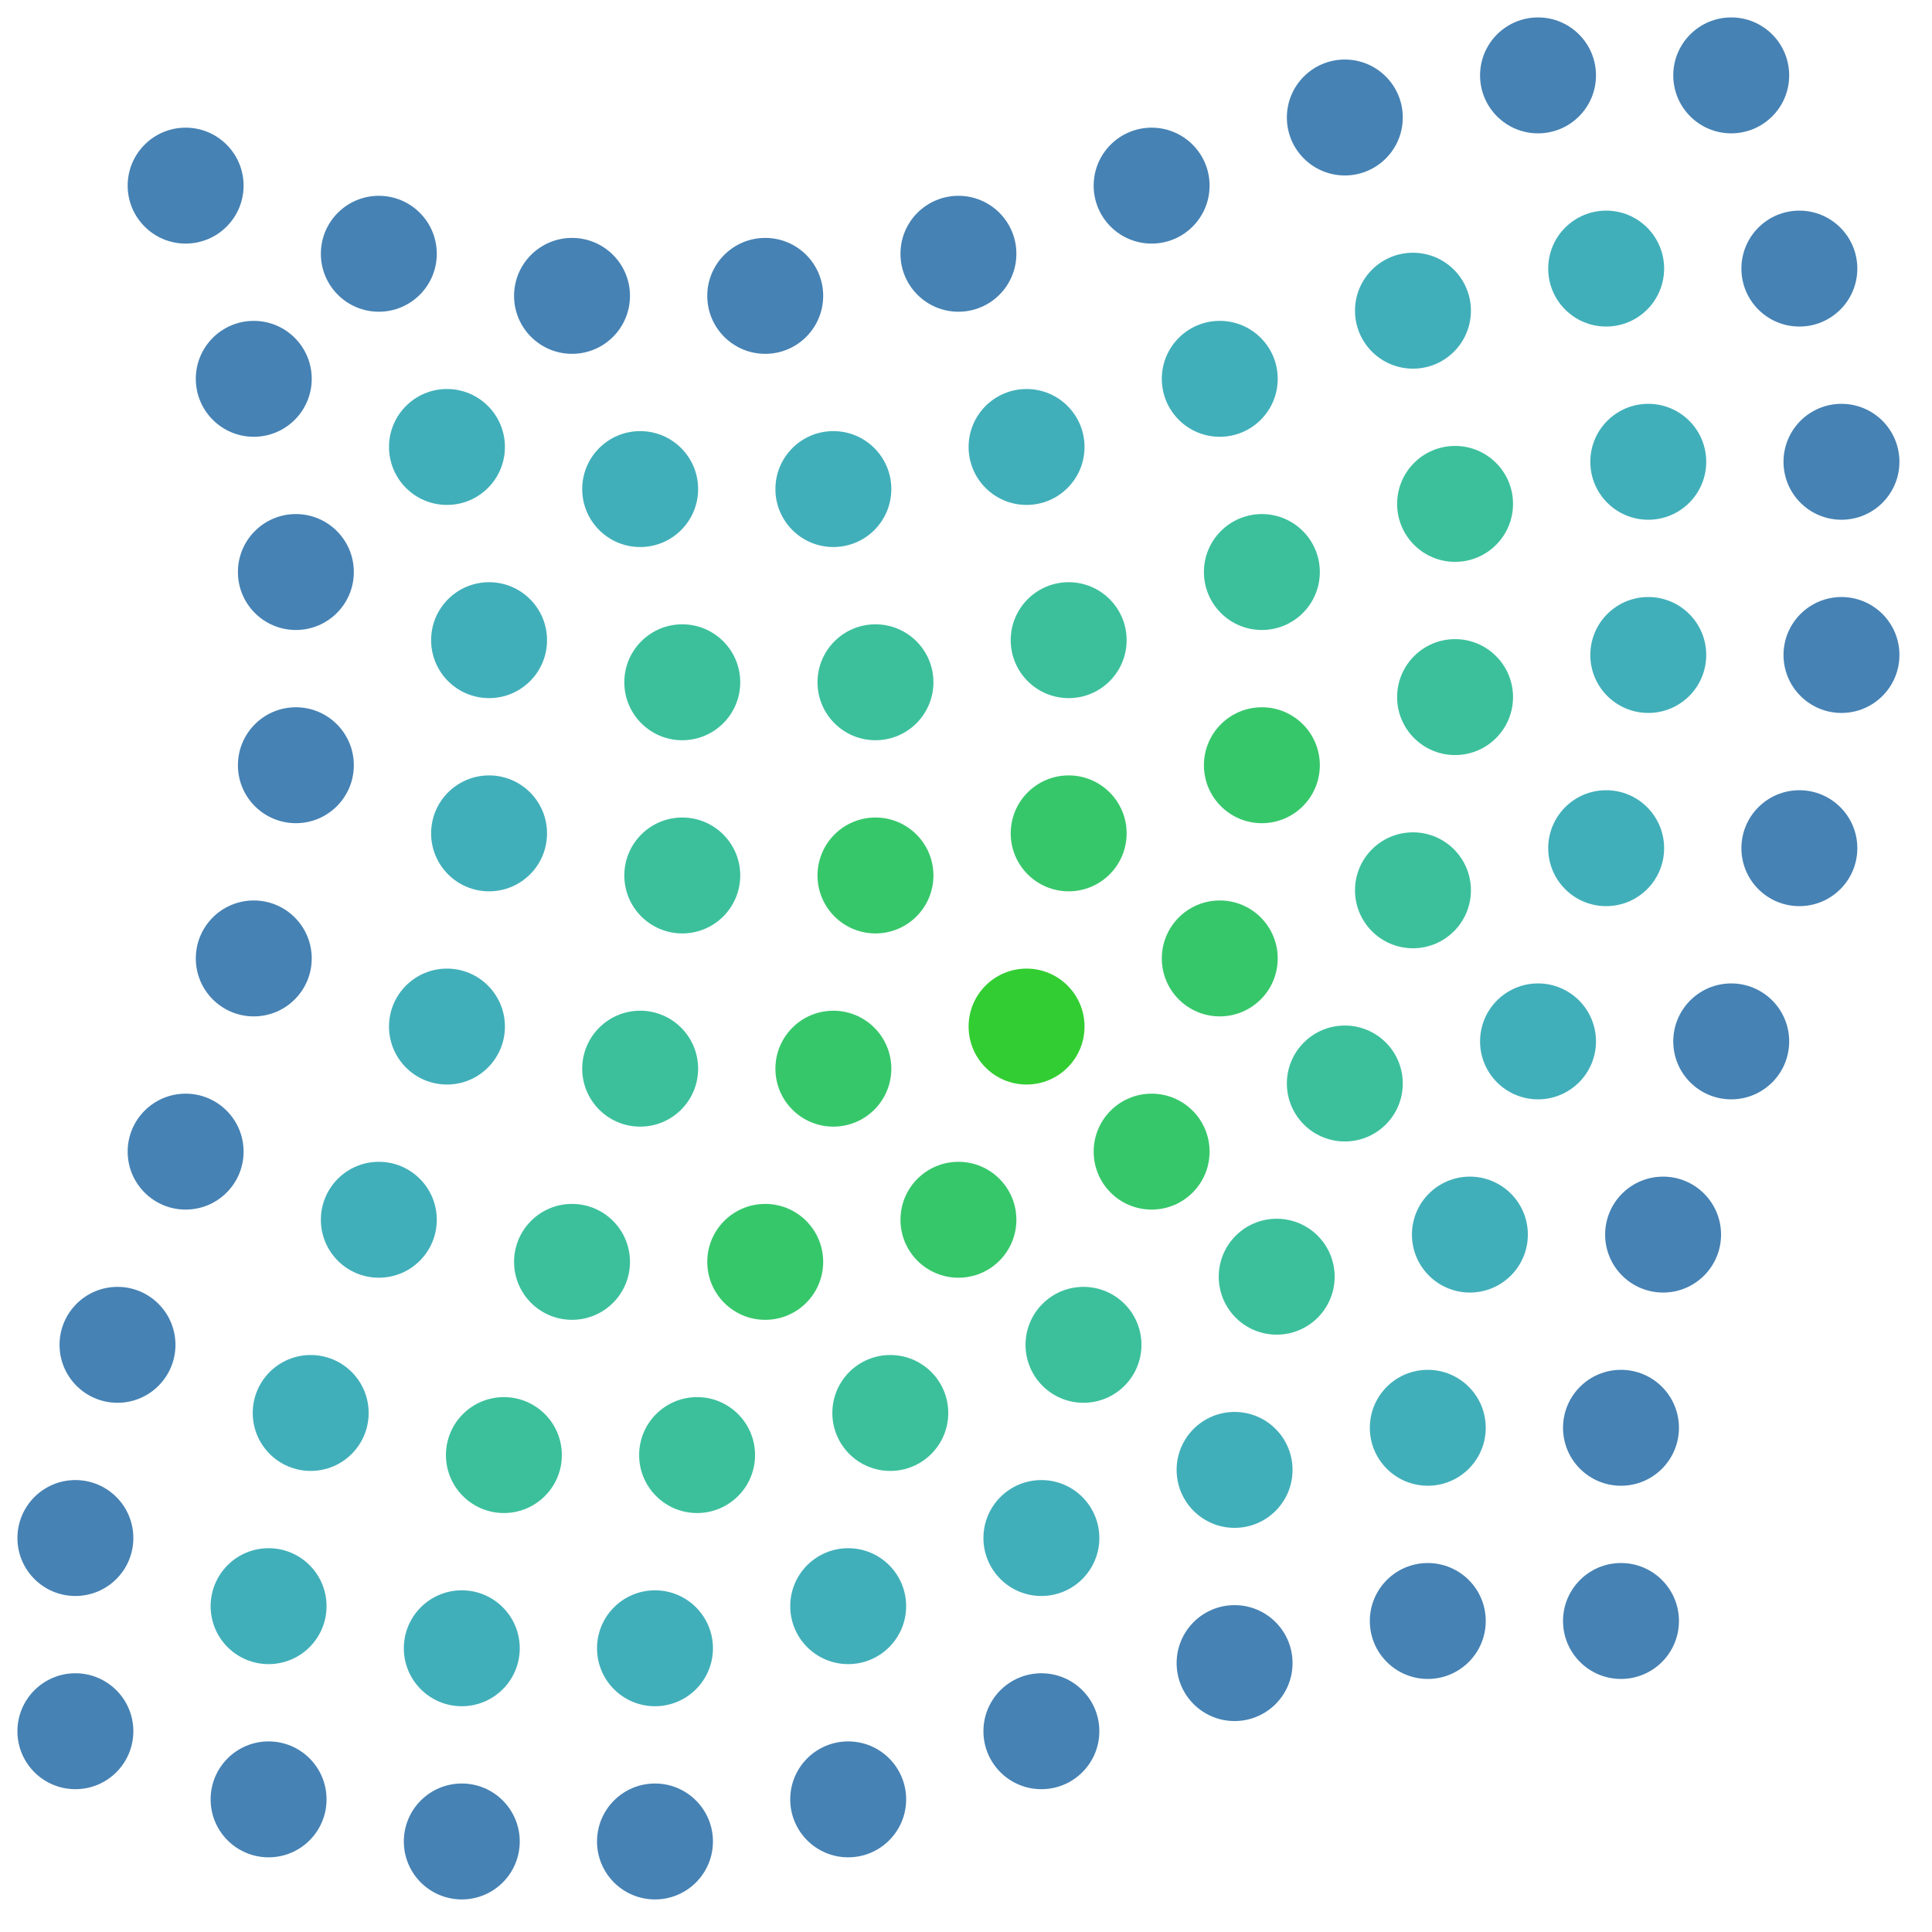
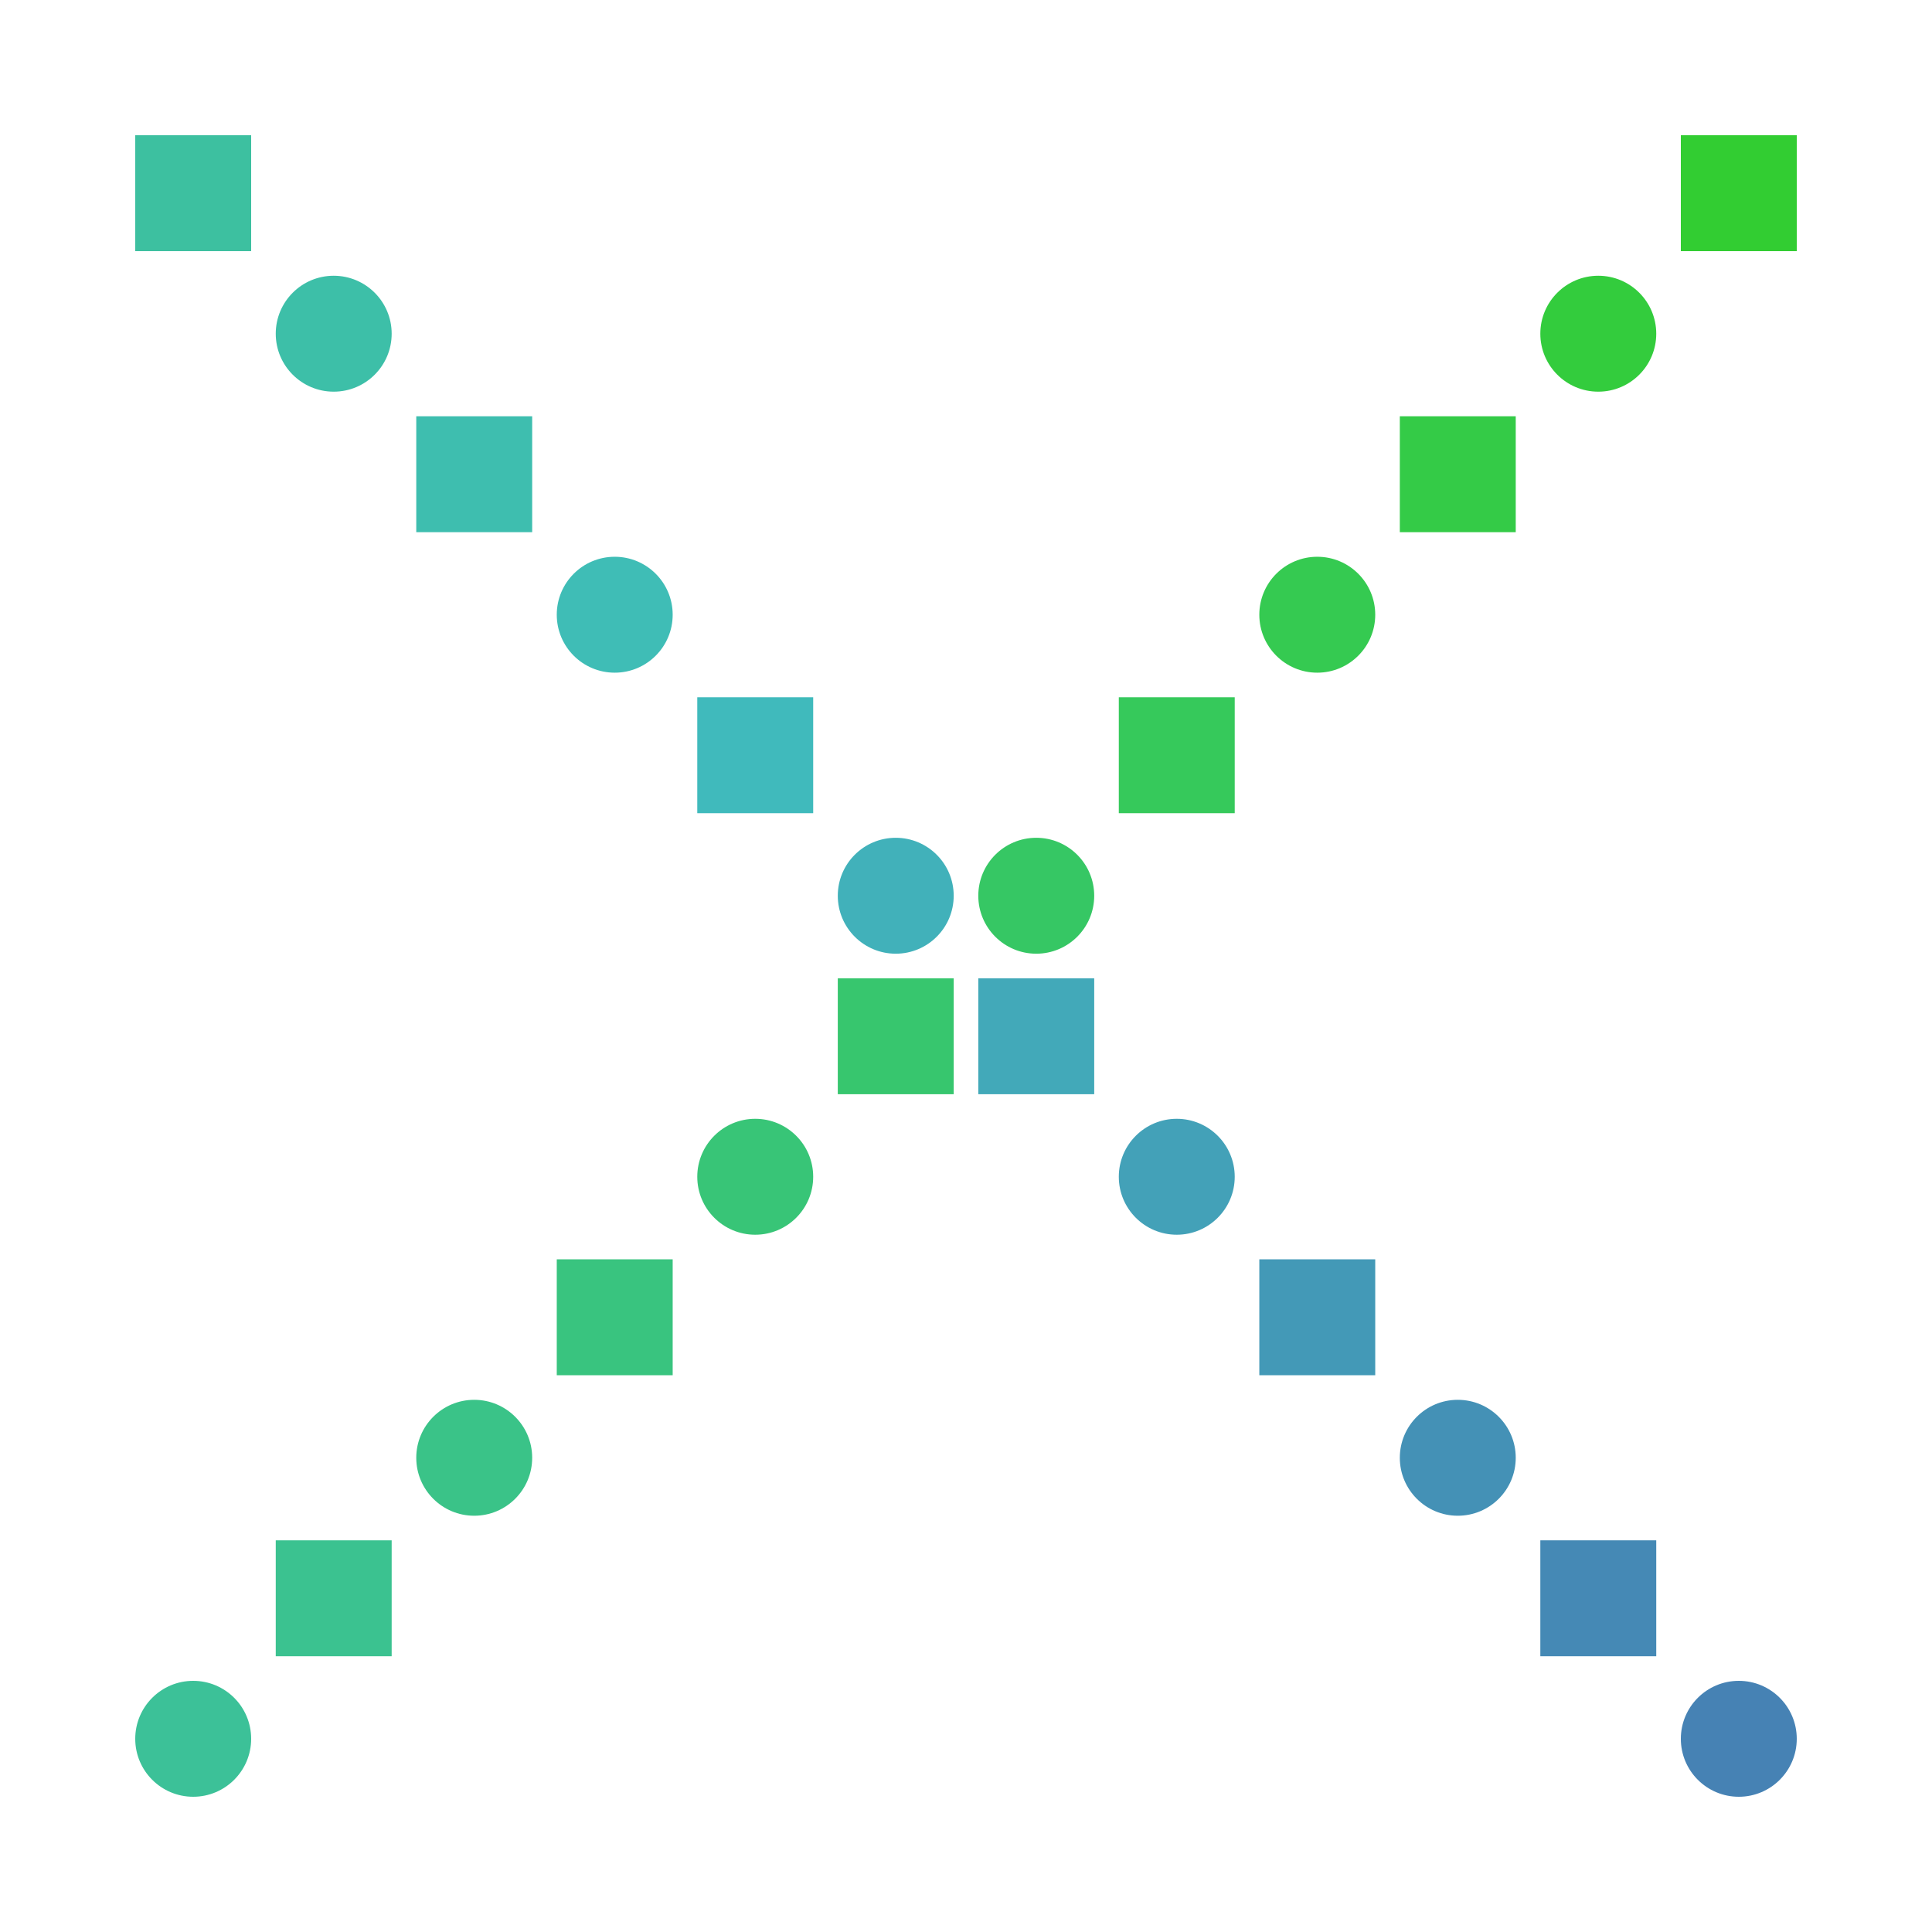
<svg xmlns="http://www.w3.org/2000/svg" baseProfile="full" height="250" version="1.1" width="250">
  <defs />
  <g transform=" rotate(0, 125, 125)">
    <rect fill="white" height="250" width="250" x="0" y="0" />
-     <ellipse cx="24.02" cy="24.02" fill="#4682b4" opacity="1" rx="7.5" ry="7.5" stroke-width="0" transform=" rotate(0, 24, 24)" />
-     <ellipse cx="49.02" cy="32.837" fill="#4682b4" opacity="1" rx="7.5" ry="7.5" stroke-width="0" transform=" rotate(0, 49, 32)" />
-     <ellipse cx="74.02" cy="38.286" fill="#4682b4" opacity="1" rx="7.5" ry="7.5" stroke-width="0" transform=" rotate(0, 74, 38)" />
-     <ellipse cx="99.02" cy="38.286" fill="#4682b4" opacity="1" rx="7.5" ry="7.5" stroke-width="0" transform=" rotate(0, 99, 38)" />
-     <ellipse cx="124.02" cy="32.837" fill="#4682b4" opacity="1" rx="7.5" ry="7.5" stroke-width="0" transform=" rotate(0, 124, 32)" />
-     <ellipse cx="149.02" cy="24.02" fill="#4682b4" opacity="1" rx="7.5" ry="7.5" stroke-width="0" transform=" rotate(0, 149, 24)" />
-     <ellipse cx="174.02" cy="15.204" fill="#4682b4" opacity="1" rx="7.5" ry="7.5" stroke-width="0" transform=" rotate(0, 174, 15)" />
-     <ellipse cx="199.02" cy="9.755" fill="#4682b4" opacity="1" rx="7.5" ry="7.5" stroke-width="0" transform=" rotate(0, 199, 9)" />
-     <ellipse cx="224.02" cy="9.755" fill="#4682b4" opacity="1" rx="7.5" ry="7.5" stroke-width="0" transform=" rotate(0, 224, 9)" />
-     <ellipse cx="32.837" cy="49.02" fill="#4682b4" opacity="1" rx="7.5" ry="7.5" stroke-width="0" transform=" rotate(0, 32, 49)" />
-     <ellipse cx="57.837" cy="57.837" fill="#41afba" opacity="1" rx="7.5" ry="7.5" stroke-width="0" transform=" rotate(0, 57, 57)" />
-     <ellipse cx="82.837" cy="63.286" fill="#41afba" opacity="1" rx="7.5" ry="7.5" stroke-width="0" transform=" rotate(0, 82, 63)" />
-     <ellipse cx="107.837" cy="63.286" fill="#41afba" opacity="1" rx="7.5" ry="7.5" stroke-width="0" transform=" rotate(0, 107, 63)" />
-     <ellipse cx="132.837" cy="57.837" fill="#41afba" opacity="1" rx="7.5" ry="7.5" stroke-width="0" transform=" rotate(0, 132, 57)" />
-     <ellipse cx="157.837" cy="49.02" fill="#41afba" opacity="1" rx="7.5" ry="7.5" stroke-width="0" transform=" rotate(0, 157, 49)" />
-     <ellipse cx="182.837" cy="40.204" fill="#41afba" opacity="1" rx="7.5" ry="7.5" stroke-width="0" transform=" rotate(0, 182, 40)" />
-     <ellipse cx="207.837" cy="34.755" fill="#41afba" opacity="1" rx="7.5" ry="7.5" stroke-width="0" transform=" rotate(0, 207, 34)" />
-     <ellipse cx="232.837" cy="34.755" fill="#4682b4" opacity="1" rx="7.5" ry="7.5" stroke-width="0" transform=" rotate(0, 232, 34)" />
-     <ellipse cx="38.286" cy="74.02" fill="#4682b4" opacity="1" rx="7.5" ry="7.5" stroke-width="0" transform=" rotate(0, 38, 74)" />
-     <ellipse cx="63.286" cy="82.837" fill="#41afba" opacity="1" rx="7.5" ry="7.5" stroke-width="0" transform=" rotate(0, 63, 82)" />
-     <ellipse cx="88.286" cy="88.286" fill="#3cc09c" opacity="1" rx="7.5" ry="7.5" stroke-width="0" transform=" rotate(0, 88, 88)" />
-     <ellipse cx="113.286" cy="88.286" fill="#3cc09c" opacity="1" rx="7.5" ry="7.5" stroke-width="0" transform=" rotate(0, 113, 88)" />
-     <ellipse cx="138.286" cy="82.837" fill="#3cc09c" opacity="1" rx="7.5" ry="7.5" stroke-width="0" transform=" rotate(0, 138, 82)" />
-     <ellipse cx="163.286" cy="74.02" fill="#3cc09c" opacity="1" rx="7.5" ry="7.5" stroke-width="0" transform=" rotate(0, 163, 74)" />
-     <ellipse cx="188.286" cy="65.204" fill="#3cc09c" opacity="1" rx="7.5" ry="7.5" stroke-width="0" transform=" rotate(0, 188, 65)" />
-     <ellipse cx="213.286" cy="59.755" fill="#41afba" opacity="1" rx="7.5" ry="7.5" stroke-width="0" transform=" rotate(0, 213, 59)" />
-     <ellipse cx="238.286" cy="59.755" fill="#4682b4" opacity="1" rx="7.5" ry="7.5" stroke-width="0" transform=" rotate(0, 238, 59)" />
-     <ellipse cx="38.286" cy="99.02" fill="#4682b4" opacity="1" rx="7.5" ry="7.5" stroke-width="0" transform=" rotate(0, 38, 99)" />
-     <ellipse cx="63.286" cy="107.837" fill="#41afba" opacity="1" rx="7.5" ry="7.5" stroke-width="0" transform=" rotate(0, 63, 107)" />
-     <ellipse cx="88.286" cy="113.286" fill="#3cc09c" opacity="1" rx="7.5" ry="7.5" stroke-width="0" transform=" rotate(0, 88, 113)" />
-     <ellipse cx="113.286" cy="113.286" fill="#37c76b" opacity="1" rx="7.5" ry="7.5" stroke-width="0" transform=" rotate(0, 113, 113)" />
-     <ellipse cx="138.286" cy="107.837" fill="#37c76b" opacity="1" rx="7.5" ry="7.5" stroke-width="0" transform=" rotate(0, 138, 107)" />
-     <ellipse cx="163.286" cy="99.02" fill="#37c76b" opacity="1" rx="7.5" ry="7.5" stroke-width="0" transform=" rotate(0, 163, 99)" />
-     <ellipse cx="188.286" cy="90.204" fill="#3cc09c" opacity="1" rx="7.5" ry="7.5" stroke-width="0" transform=" rotate(0, 188, 90)" />
-     <ellipse cx="213.286" cy="84.755" fill="#41afba" opacity="1" rx="7.5" ry="7.5" stroke-width="0" transform=" rotate(0, 213, 84)" />
-     <ellipse cx="238.286" cy="84.755" fill="#4682b4" opacity="1" rx="7.5" ry="7.5" stroke-width="0" transform=" rotate(0, 238, 84)" />
-     <ellipse cx="32.837" cy="124.02" fill="#4682b4" opacity="1" rx="7.5" ry="7.5" stroke-width="0" transform=" rotate(0, 32, 124)" />
-     <ellipse cx="57.837" cy="132.837" fill="#41afba" opacity="1" rx="7.5" ry="7.5" stroke-width="0" transform=" rotate(0, 57, 132)" />
-     <ellipse cx="82.837" cy="138.286" fill="#3cc09c" opacity="1" rx="7.5" ry="7.5" stroke-width="0" transform=" rotate(0, 82, 138)" />
-     <ellipse cx="107.837" cy="138.286" fill="#37c76b" opacity="1" rx="7.5" ry="7.5" stroke-width="0" transform=" rotate(0, 107, 138)" />
-     <ellipse cx="132.837" cy="132.837" fill="#32cd32" opacity="1" rx="7.5" ry="7.5" stroke-width="0" transform=" rotate(0, 132, 132)" />
-     <ellipse cx="157.837" cy="124.02" fill="#37c76b" opacity="1" rx="7.5" ry="7.5" stroke-width="0" transform=" rotate(0, 157, 124)" />
-     <ellipse cx="182.837" cy="115.204" fill="#3cc09c" opacity="1" rx="7.5" ry="7.5" stroke-width="0" transform=" rotate(0, 182, 115)" />
-     <ellipse cx="207.837" cy="109.755" fill="#41afba" opacity="1" rx="7.5" ry="7.5" stroke-width="0" transform=" rotate(0, 207, 109)" />
-     <ellipse cx="232.837" cy="109.755" fill="#4682b4" opacity="1" rx="7.5" ry="7.5" stroke-width="0" transform=" rotate(0, 232, 109)" />
-     <ellipse cx="24.02" cy="149.02" fill="#4682b4" opacity="1" rx="7.5" ry="7.5" stroke-width="0" transform=" rotate(0, 24, 149)" />
-     <ellipse cx="49.02" cy="157.837" fill="#41afba" opacity="1" rx="7.5" ry="7.5" stroke-width="0" transform=" rotate(0, 49, 157)" />
-     <ellipse cx="74.02" cy="163.286" fill="#3cc09c" opacity="1" rx="7.5" ry="7.5" stroke-width="0" transform=" rotate(0, 74, 163)" />
-     <ellipse cx="99.02" cy="163.286" fill="#37c76b" opacity="1" rx="7.5" ry="7.5" stroke-width="0" transform=" rotate(0, 99, 163)" />
-     <ellipse cx="124.02" cy="157.837" fill="#37c76b" opacity="1" rx="7.5" ry="7.5" stroke-width="0" transform=" rotate(0, 124, 157)" />
-     <ellipse cx="149.02" cy="149.02" fill="#37c76b" opacity="1" rx="7.5" ry="7.5" stroke-width="0" transform=" rotate(0, 149, 149)" />
-     <ellipse cx="174.02" cy="140.204" fill="#3cc09c" opacity="1" rx="7.5" ry="7.5" stroke-width="0" transform=" rotate(0, 174, 140)" />
-     <ellipse cx="199.02" cy="134.755" fill="#41afba" opacity="1" rx="7.5" ry="7.5" stroke-width="0" transform=" rotate(0, 199, 134)" />
-     <ellipse cx="224.02" cy="134.755" fill="#4682b4" opacity="1" rx="7.5" ry="7.5" stroke-width="0" transform=" rotate(0, 224, 134)" />
-     <ellipse cx="15.204" cy="174.02" fill="#4682b4" opacity="1" rx="7.5" ry="7.5" stroke-width="0" transform=" rotate(0, 15, 174)" />
-     <ellipse cx="40.204" cy="182.837" fill="#41afba" opacity="1" rx="7.5" ry="7.5" stroke-width="0" transform=" rotate(0, 40, 182)" />
-     <ellipse cx="65.204" cy="188.286" fill="#3cc09c" opacity="1" rx="7.5" ry="7.5" stroke-width="0" transform=" rotate(0, 65, 188)" />
-     <ellipse cx="90.204" cy="188.286" fill="#3cc09c" opacity="1" rx="7.5" ry="7.5" stroke-width="0" transform=" rotate(0, 90, 188)" />
-     <ellipse cx="115.204" cy="182.837" fill="#3cc09c" opacity="1" rx="7.5" ry="7.5" stroke-width="0" transform=" rotate(0, 115, 182)" />
-     <ellipse cx="140.204" cy="174.02" fill="#3cc09c" opacity="1" rx="7.5" ry="7.5" stroke-width="0" transform=" rotate(0, 140, 174)" />
-     <ellipse cx="165.204" cy="165.204" fill="#3cc09c" opacity="1" rx="7.5" ry="7.5" stroke-width="0" transform=" rotate(0, 165, 165)" />
-     <ellipse cx="190.204" cy="159.755" fill="#41afba" opacity="1" rx="7.5" ry="7.5" stroke-width="0" transform=" rotate(0, 190, 159)" />
-     <ellipse cx="215.204" cy="159.755" fill="#4682b4" opacity="1" rx="7.5" ry="7.5" stroke-width="0" transform=" rotate(0, 215, 159)" />
-     <ellipse cx="9.755" cy="199.02" fill="#4682b4" opacity="1" rx="7.5" ry="7.5" stroke-width="0" transform=" rotate(0, 9, 199)" />
-     <ellipse cx="34.755" cy="207.837" fill="#41afba" opacity="1" rx="7.5" ry="7.5" stroke-width="0" transform=" rotate(0, 34, 207)" />
-     <ellipse cx="59.755" cy="213.286" fill="#41afba" opacity="1" rx="7.5" ry="7.5" stroke-width="0" transform=" rotate(0, 59, 213)" />
-     <ellipse cx="84.755" cy="213.286" fill="#41afba" opacity="1" rx="7.5" ry="7.5" stroke-width="0" transform=" rotate(0, 84, 213)" />
-     <ellipse cx="109.755" cy="207.837" fill="#41afba" opacity="1" rx="7.5" ry="7.5" stroke-width="0" transform=" rotate(0, 109, 207)" />
-     <ellipse cx="134.755" cy="199.02" fill="#41afba" opacity="1" rx="7.5" ry="7.5" stroke-width="0" transform=" rotate(0, 134, 199)" />
-     <ellipse cx="159.755" cy="190.204" fill="#41afba" opacity="1" rx="7.5" ry="7.5" stroke-width="0" transform=" rotate(0, 159, 190)" />
-     <ellipse cx="184.755" cy="184.755" fill="#41afba" opacity="1" rx="7.5" ry="7.5" stroke-width="0" transform=" rotate(0, 184, 184)" />
-     <ellipse cx="209.755" cy="184.755" fill="#4682b4" opacity="1" rx="7.5" ry="7.5" stroke-width="0" transform=" rotate(0, 209, 184)" />
-     <ellipse cx="9.755" cy="224.02" fill="#4682b4" opacity="1" rx="7.5" ry="7.5" stroke-width="0" transform=" rotate(0, 9, 224)" />
-     <ellipse cx="34.755" cy="232.837" fill="#4682b4" opacity="1" rx="7.5" ry="7.5" stroke-width="0" transform=" rotate(0, 34, 232)" />
-     <ellipse cx="59.755" cy="238.286" fill="#4682b4" opacity="1" rx="7.5" ry="7.5" stroke-width="0" transform=" rotate(0, 59, 238)" />
-     <ellipse cx="84.755" cy="238.286" fill="#4682b4" opacity="1" rx="7.5" ry="7.5" stroke-width="0" transform=" rotate(0, 84, 238)" />
-     <ellipse cx="109.755" cy="232.837" fill="#4682b4" opacity="1" rx="7.5" ry="7.5" stroke-width="0" transform=" rotate(0, 109, 232)" />
-     <ellipse cx="134.755" cy="224.02" fill="#4682b4" opacity="1" rx="7.5" ry="7.5" stroke-width="0" transform=" rotate(0, 134, 224)" />
-     <ellipse cx="159.755" cy="215.204" fill="#4682b4" opacity="1" rx="7.5" ry="7.5" stroke-width="0" transform=" rotate(0, 159, 215)" />
-     <ellipse cx="184.755" cy="209.755" fill="#4682b4" opacity="1" rx="7.5" ry="7.5" stroke-width="0" transform=" rotate(0, 184, 209)" />
-     <ellipse cx="209.755" cy="209.755" fill="#4682b4" opacity="1" rx="7.5" ry="7.5" stroke-width="0" transform=" rotate(0, 209, 209)" />
+     <rect fill="#32cd32" height="15" opacity="1" stroke-width="0" transform=" rotate(0, 225, 24)" width="15" x="217.5" y="17.5" />
+     <ellipse cx="206.818" cy="43.182" fill="#33cc3d" opacity="1" rx="7.5" ry="7.5" stroke-width="0" transform=" rotate(0, 206, 43)" />
+     <rect fill="#34cb47" height="15" opacity="1" stroke-width="0" transform=" rotate(0, 188, 61)" width="15" x="181.136" y="53.864" />
+     <ellipse cx="170.455" cy="79.545" fill="#35ca51" opacity="1" rx="7.5" ry="7.5" stroke-width="0" transform=" rotate(0, 170, 79)" />
+     <rect fill="#36c95b" height="15" opacity="1" stroke-width="0" transform=" rotate(0, 152, 97)" width="15" x="144.773" y="90.227" />
+     <ellipse cx="134.091" cy="115.909" fill="#36c764" opacity="1" rx="7.5" ry="7.5" stroke-width="0" transform=" rotate(0, 134, 115)" />
+     <rect fill="#37c66e" height="15" opacity="1" stroke-width="0" transform=" rotate(0, 115, 134)" width="15" x="108.409" y="126.591" />
+     <ellipse cx="97.727" cy="152.273" fill="#38c577" opacity="1" rx="7.5" ry="7.5" stroke-width="0" transform=" rotate(0, 97, 152)" />
+     <rect fill="#39c47f" height="15" opacity="1" stroke-width="0" transform=" rotate(0, 79, 170)" width="15" x="72.045" y="162.955" />
+     <ellipse cx="61.364" cy="188.636" fill="#3ac388" opacity="1" rx="7.5" ry="7.5" stroke-width="0" transform=" rotate(0, 61, 188)" />
+     <rect fill="#3bc290" height="15" opacity="1" stroke-width="0" transform=" rotate(0, 43, 206)" width="15" x="35.682" y="199.318" />
+     <ellipse cx="25" cy="225.0" fill="#3cc198" opacity="1" rx="7.5" ry="7.5" stroke-width="0" transform=" rotate(0, 24, 225)" />
+     <rect fill="#3dc0a0" height="15" opacity="1" stroke-width="0" transform=" rotate(0, 25, 24)" width="15" x="17.5" y="17.5" />
+     <ellipse cx="43.182" cy="43.182" fill="#3dbfa8" opacity="1" rx="7.5" ry="7.5" stroke-width="0" transform=" rotate(0, 43, 43)" />
+     <rect fill="#3ebeaf" height="15" opacity="1" stroke-width="0" transform=" rotate(0, 61, 61)" width="15" x="53.864" y="53.864" />
+     <ellipse cx="79.545" cy="79.545" fill="#3fbdb6" opacity="1" rx="7.5" ry="7.5" stroke-width="0" transform=" rotate(0, 79, 79)" />
+     <rect fill="#40babc" height="15" opacity="1" stroke-width="0" transform=" rotate(0, 97, 97)" width="15" x="90.227" y="90.227" />
+     <ellipse cx="115.909" cy="115.909" fill="#41b1ba" opacity="1" rx="7.5" ry="7.5" stroke-width="0" transform=" rotate(0, 115, 115)" />
+     <rect fill="#42a9b9" height="15" opacity="1" stroke-width="0" transform=" rotate(0, 134, 134)" width="15" x="126.591" y="126.591" />
+     <ellipse cx="152.273" cy="152.273" fill="#43a1b8" opacity="1" rx="7.5" ry="7.5" stroke-width="0" transform=" rotate(0, 152, 152)" />
+     <rect fill="#4399b7" height="15" opacity="1" stroke-width="0" transform=" rotate(0, 170, 170)" width="15" x="162.955" y="162.955" />
+     <ellipse cx="188.636" cy="188.636" fill="#4491b6" opacity="1" rx="7.5" ry="7.5" stroke-width="0" transform=" rotate(0, 188, 188)" />
+     <rect fill="#4589b5" height="15" opacity="1" stroke-width="0" transform=" rotate(0, 206, 206)" width="15" x="199.318" y="199.318" />
+     <ellipse cx="225" cy="225.0" fill="#4682b4" opacity="1" rx="7.5" ry="7.5" stroke-width="0" transform=" rotate(0, 225, 225)" />
  </g>
</svg>
